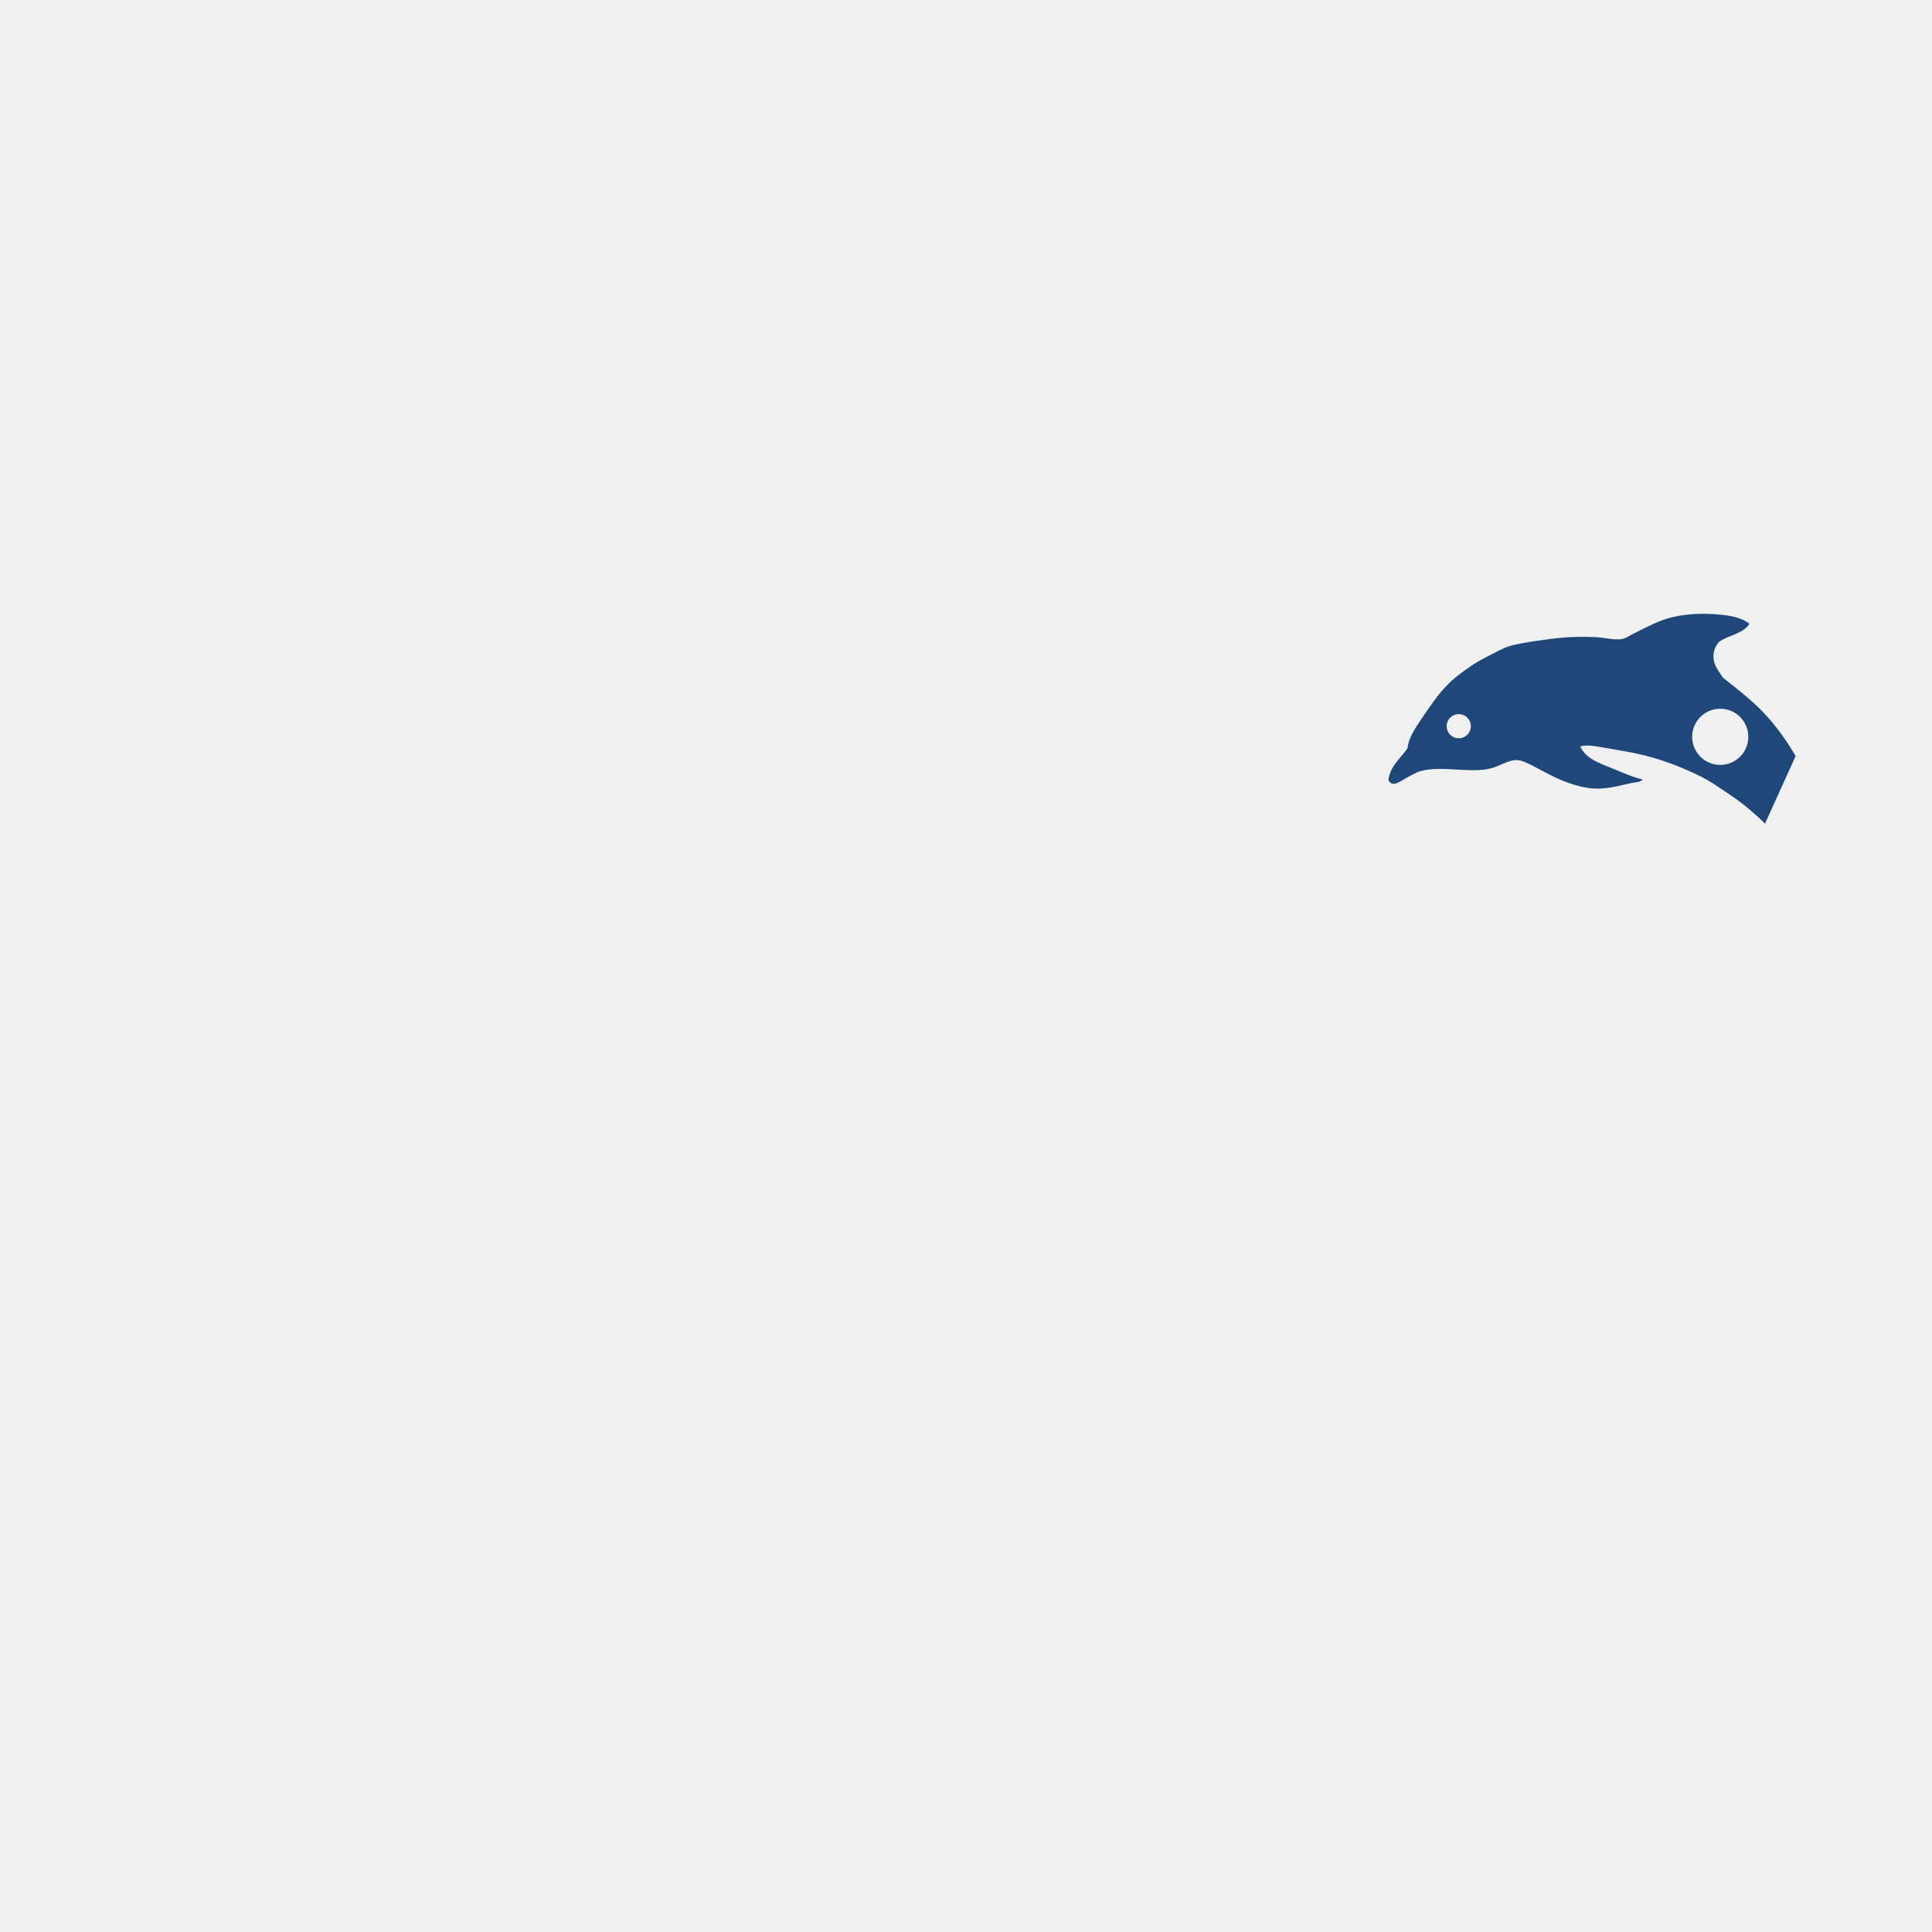
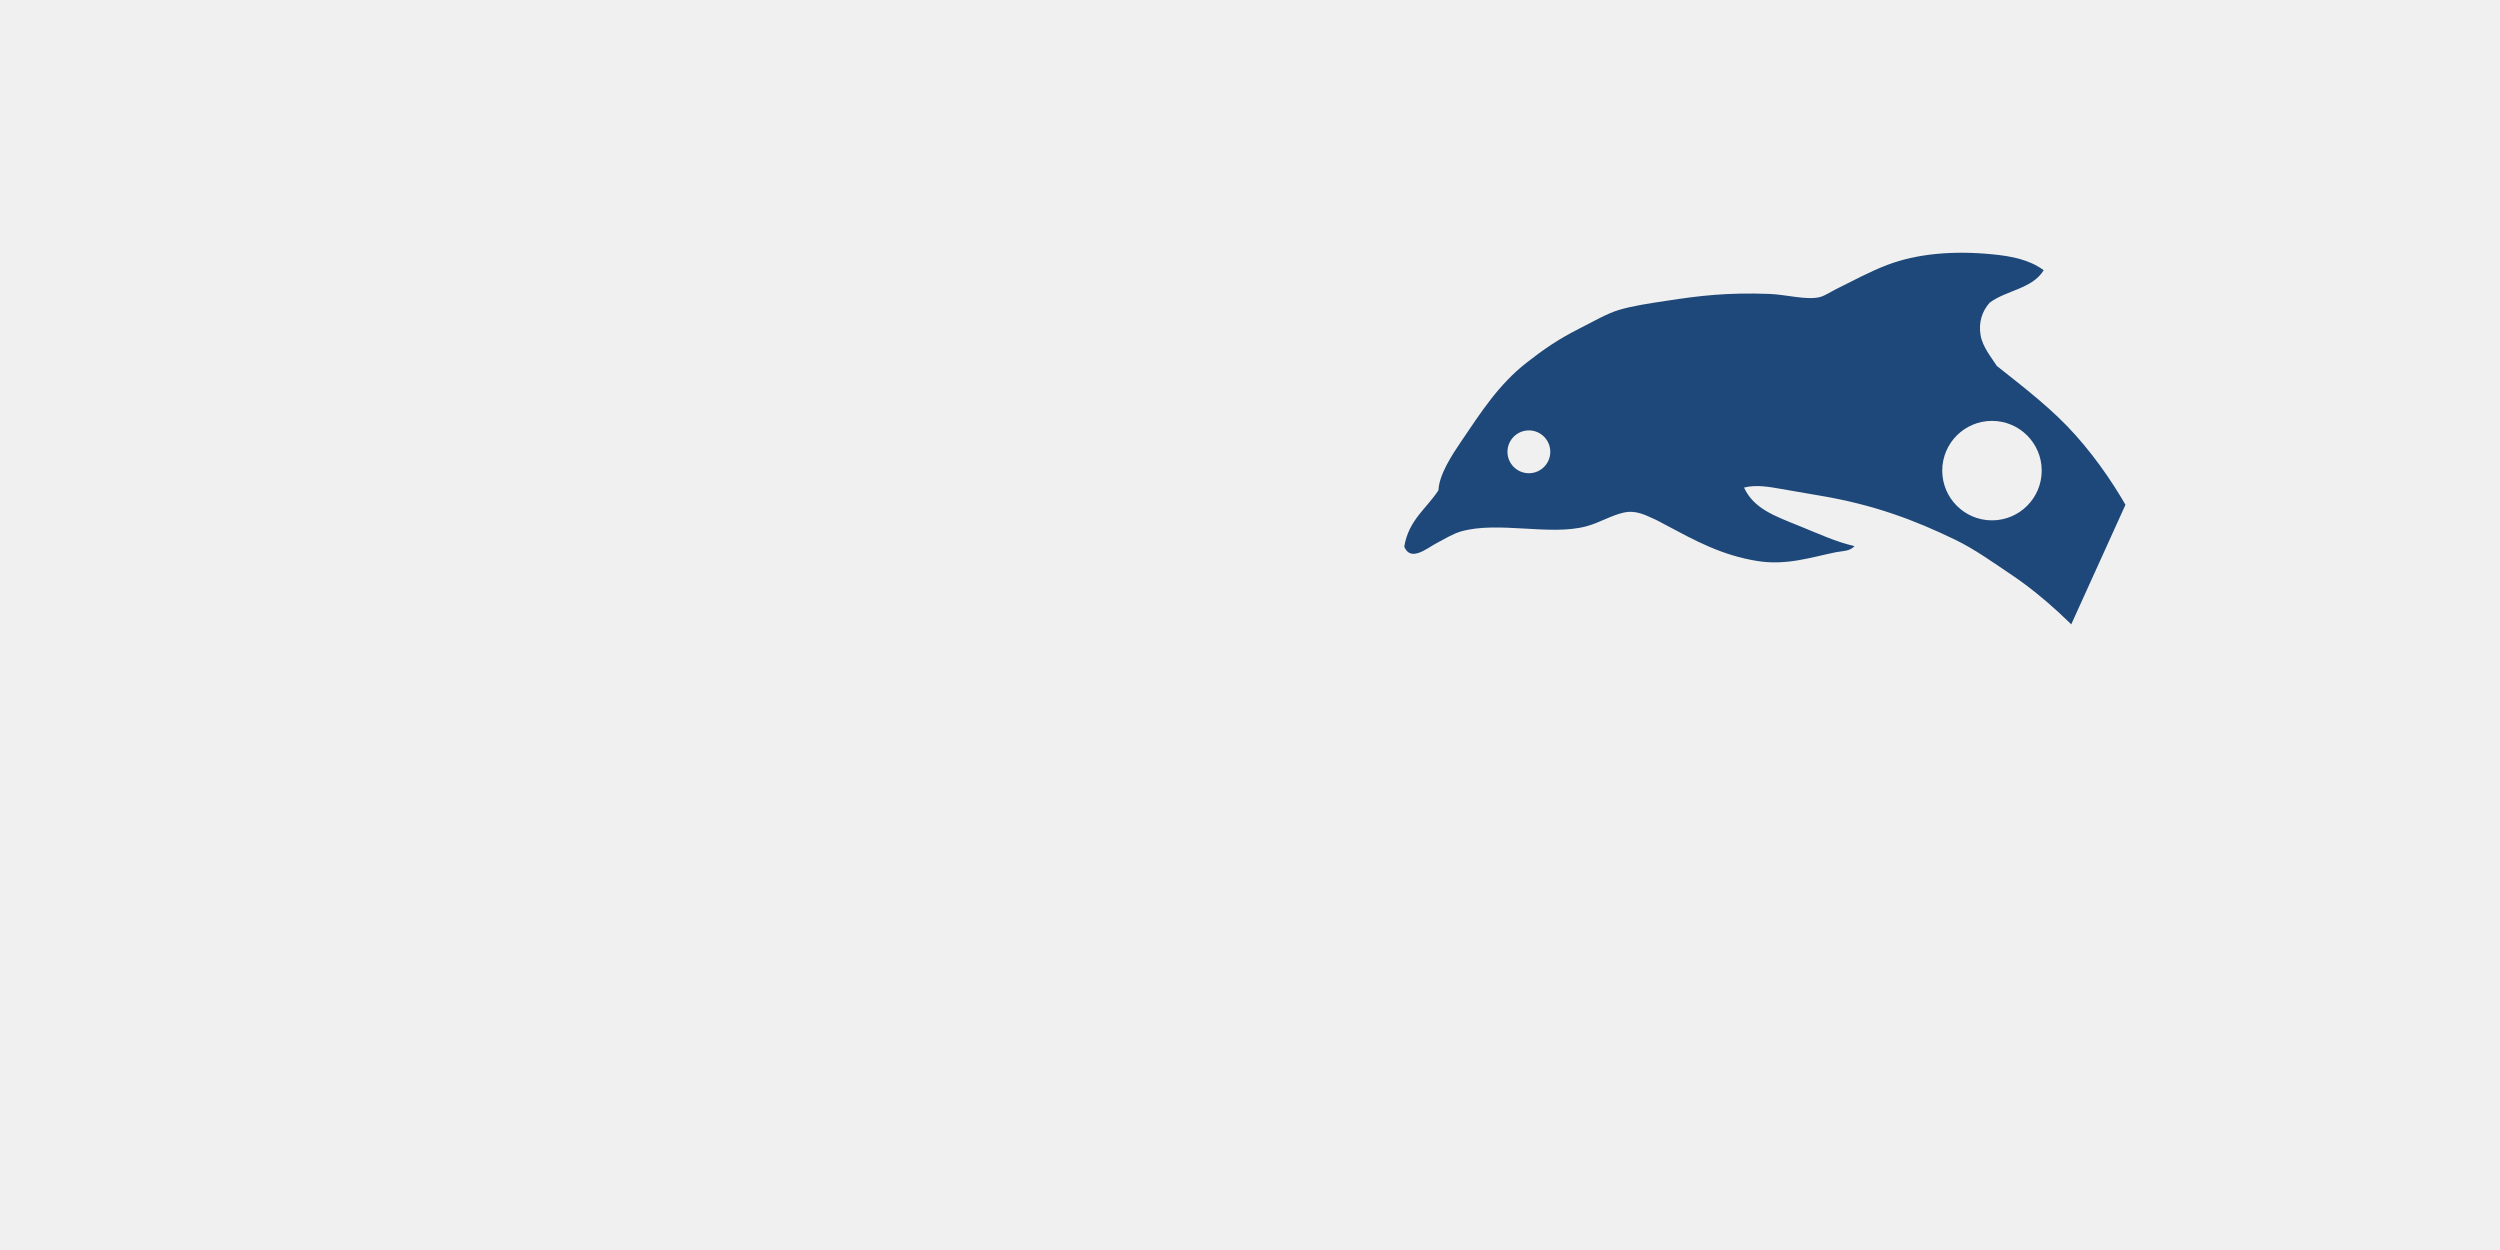
- <svg xmlns="http://www.w3.org/2000/svg" width="512" height="512" viewBox="0 0 744.094 1052.362" id="svg2" version="1.1">
+ <svg xmlns="http://www.w3.org/2000/svg" width="512" height="256" viewBox="0 0 744.094 1052.362" id="svg2" version="1.1">
  <defs id="defs4">
    <clipPath id="clipPath15107" clipPathUnits="userSpaceOnUse">
      <path id="path15109" d="m0,0.688l1395,0l0,929.168l-1395,0l0,-929.168z" />
    </clipPath>
    <clipPath clipPathUnits="userSpaceOnUse" id="clipPath3627">
      <g id="g3629" transform="matrix(0.7071068,-0.7071068,0.7071068,0.7071068,-953.0874,-943.5292)">
        <rect y="45.375" x="-1492.285" height="379.956" width="165.063" id="rect3631" style="fill:#0000ff;fill-rule:evenodd;stroke:#000000;stroke-width:2.055px;stroke-linecap:butt;stroke-linejoin:miter;stroke-opacity:1" />
        <rect y="404.568" x="-1800.61" height="133.919" width="470.273" id="rect3633" style="fill:#0000ff;fill-rule:evenodd;stroke:#000000;stroke-width:2.055px;stroke-linecap:butt;stroke-linejoin:miter;stroke-opacity:1" />
      </g>
    </clipPath>
    <clipPath clipPathUnits="userSpaceOnUse" id="clipPath4447">
      <g id="g4449">
        <rect transform="matrix(0.5735764,-0.819152,0.819152,0.5735764,0,0)" y="-1210.298" x="-1562.31" height="255.38" width="379.956" id="rect4451" style="opacity:0.368;fill:#0000ff;fill-rule:evenodd;stroke:#000000;stroke-width:2.055px;stroke-linecap:butt;stroke-linejoin:miter;stroke-opacity:1" />
        <rect y="306.984" x="-1763.237" height="44.64" width="76.822" id="rect4453" style="opacity:0.368" />
      </g>
    </clipPath>
    <clipPath clipPathUnits="userSpaceOnUse" id="clipPath4457">
      <rect style="opacity:0.368" id="rect4459" width="263.066" height="206.187" x="-88.066" y="-301.075" transform="matrix(0.9107688,-0.4129167,-0.4129167,-0.9107688,0,0)" />
    </clipPath>
    <clipPath clipPathUnits="userSpaceOnUse" id="clipPath4381">
      <g id="g4383">
        <rect y="536.495" x="592.602" height="106.385" width="298.488" id="rect4385" style="opacity:0.3;fill:#00ff00;fill-opacity:1;stroke:none;stroke-width:5.461;stroke-miterlimit:4;stroke-dasharray:none;stroke-opacity:1" />
        <rect y="353.711" x="713.169" height="229.764" width="172.506" id="rect4387" style="opacity:0.3;fill:#00ff00;fill-opacity:1;stroke:none;stroke-width:5.461;stroke-miterlimit:4;stroke-dasharray:none;stroke-opacity:1" />
        <rect y="359.4" x="699.222" height="123.324" width="156.357" id="rect4389" style="opacity:0.3;fill:#00ff00;fill-opacity:1;stroke:none;stroke-width:5.461;stroke-miterlimit:4;stroke-dasharray:none;stroke-opacity:1" />
        <rect y="265.459" x="670.661" height="41.006" width="87.722" id="rect4391" style="opacity:0.3;fill:#00ff00;fill-opacity:1;stroke:none;stroke-width:2.657;stroke-miterlimit:4;stroke-dasharray:none;stroke-opacity:1" />
      </g>
    </clipPath>
    <clipPath clipPathUnits="userSpaceOnUse" id="clipPath4403">
      <g id="g4405" transform="translate(49.79974,6.139729)">
        <rect ry="0" y="395.37" x="208.497" height="183.517" width="405.94" id="rect4407" style="opacity:0.3;fill:#808000;fill-opacity:1;stroke:none;stroke-width:2.657;stroke-miterlimit:4;stroke-dasharray:none;stroke-opacity:1" />
        <rect y="426.935" x="519.742" height="119.653" width="250.318" id="rect4409" style="opacity:0.3;fill:#808000;fill-opacity:1;stroke:none;stroke-width:2.657;stroke-miterlimit:4;stroke-dasharray:none;stroke-opacity:1" />
      </g>
    </clipPath>
    <clipPath clipPathUnits="userSpaceOnUse" id="clipPath4381-3">
      <g id="g4383-1">
        <rect y="536.495" x="592.602" height="106.385" width="298.488" id="rect4385-3" style="opacity:0.3;fill:#00ff00;fill-opacity:1;stroke:none;stroke-width:5.461;stroke-miterlimit:4;stroke-dasharray:none;stroke-opacity:1" />
        <rect y="353.711" x="713.169" height="229.764" width="172.506" id="rect4387-6" style="opacity:0.3;fill:#00ff00;fill-opacity:1;stroke:none;stroke-width:5.461;stroke-miterlimit:4;stroke-dasharray:none;stroke-opacity:1" />
        <rect y="359.4" x="699.222" height="123.324" width="156.357" id="rect4389-5" style="opacity:0.3;fill:#00ff00;fill-opacity:1;stroke:none;stroke-width:5.461;stroke-miterlimit:4;stroke-dasharray:none;stroke-opacity:1" />
        <rect y="265.459" x="670.661" height="41.006" width="87.722" id="rect4391-1" style="opacity:0.3;fill:#00ff00;fill-opacity:1;stroke:none;stroke-width:2.657;stroke-miterlimit:4;stroke-dasharray:none;stroke-opacity:1" />
      </g>
    </clipPath>
    <clipPath clipPathUnits="userSpaceOnUse" id="clipPath4457-2">
      <rect style="opacity:0.368" id="rect4459-1" width="263.066" height="206.187" x="-88.066" y="-301.075" transform="matrix(0.9107688,-0.4129167,-0.4129167,-0.9107688,0,0)" />
    </clipPath>
    <clipPath id="clipPath15107-9" clipPathUnits="userSpaceOnUse">
      <path id="path15109-6" d="m 0,0.688 1395,0 0,929.168 -1395,0 L 0,0.688 Z" />
    </clipPath>
    <clipPath clipPathUnits="userSpaceOnUse" id="clipPath4403-7">
      <g id="g4405-1" transform="translate(49.79974,6.139729)">
        <rect ry="0" y="395.37" x="208.497" height="183.517" width="405.94" id="rect4407-1" style="opacity:0.3;fill:#808000;fill-opacity:1;stroke:none;stroke-width:2.657;stroke-miterlimit:4;stroke-dasharray:none;stroke-opacity:1" />
        <rect y="426.935" x="519.742" height="119.653" width="250.318" id="rect4409-7" style="opacity:0.3;fill:#808000;fill-opacity:1;stroke:none;stroke-width:2.657;stroke-miterlimit:4;stroke-dasharray:none;stroke-opacity:1" />
      </g>
    </clipPath>
    <clipPath clipPathUnits="userSpaceOnUse" id="clipPath4608">
      <path style="opacity:0.3;fill:#808080;fill-opacity:1;stroke:none;stroke-width:2.657;stroke-miterlimit:4;stroke-dasharray:none;stroke-opacity:1" d="m 489.506,244.696 0,414.214 468.2,0 0,-414.214 -468.2,0 z m 293.376,141.349 a 15.3,15.3 0 0 1 15.299,15.299 15.3,15.3 0 0 1 -15.299,15.299 15.3,15.3 0 0 1 -15.299,-15.299 15.3,15.3 0 0 1 15.299,-15.299 z m -142.44,2.931 a 6.586,6.586 0 0 1 6.588,6.584 6.586,6.586 0 0 1 -6.588,6.588 6.586,6.586 0 0 1 -6.584,-6.588 6.586,6.586 0 0 1 6.584,-6.584 z M 782.339,526.936 a 15.3,15.3 0 0 1 15.299,15.299 15.3,15.3 0 0 1 -15.299,15.299 15.3,15.3 0 0 1 -15.299,-15.299 15.3,15.3 0 0 1 15.299,-15.299 z" id="path4610" />
    </clipPath>
  </defs>
  <g id="layer1">
-     <g id="g4569" clip-path="url(#clipPath4608)">
-       <g clip-path="url(#clipPath4381)" id="g4257">
-         <path transform="matrix(0.2128944,0,0,0.1124522,938.0077,268.0716)" style="opacity:1;fill:#1d4879;fill-opacity:1;stroke:#1d4879;stroke-width:35.296;stroke-miterlimit:4;stroke-dasharray:none;stroke-opacity:1" d="m -934.286,259.505 c -3.984,6.928 -106.177,0.187 -114.169,0.201 -7.992,0.014 -110.161,7.116 -114.169,0.201 -4.008,-6.914 52.926,-92.046 56.91,-98.974 3.984,-6.928 48.918,-98.96 56.91,-98.974 7.992,-0.014 53.251,91.859 57.259,98.773 4.008,6.914 61.243,91.845 57.259,98.773 z" id="path4271" />
-         <path id="path4647" d="M 711.641,352.108 A 120.788,120.788 0 0 0 590.853,472.896 120.788,120.788 0 0 0 711.641,593.684 120.788,120.788 0 0 0 832.429,472.896 120.788,120.788 0 0 0 711.641,352.108 Z m 0.805,55.563 a 64.42,64.42 0 0 1 64.42,64.42 64.42,64.42 0 0 1 -64.42,64.42 64.42,64.42 0 0 1 -64.42,-64.42 64.42,64.42 0 0 1 64.42,-64.42 z" style="opacity:1;fill:#1d4879;fill-opacity:1;stroke:none;stroke-width:0.794;stroke-miterlimit:4;stroke-dasharray:none;stroke-opacity:0.392" />
-         <path style="opacity:1;fill:#1d4879;fill-opacity:1;stroke:none;stroke-width:1;stroke-miterlimit:4;stroke-dasharray:none;stroke-opacity:1" d="m 732.433,348.976 c 33.374,14.309 -9.145,10.011 -19.282,10.011 -10.137,0 -55.9,4.298 -17.428,-10.011 9.501,-3.534 7.291,-25.308 17.428,-25.308 10.137,0 9.965,21.313 19.282,25.308 z" id="path6865-6" />
-         <path style="opacity:1;fill:#1d4879;fill-opacity:1;stroke:none;stroke-width:1;stroke-miterlimit:4;stroke-dasharray:none;stroke-opacity:1" d="m 836.717,492.708 c -14.309,33.374 -10.011,-9.145 -10.011,-19.282 0,-10.137 -4.298,-55.9 10.011,-17.428 3.534,9.501 25.308,7.291 25.308,17.428 0,10.137 -21.313,9.965 -25.308,19.282 z" id="path6865-6-0" />
-         <path style="opacity:1;fill:#1d4879;fill-opacity:1;stroke:none;stroke-width:1;stroke-miterlimit:4;stroke-dasharray:none;stroke-opacity:1" d="m 782.123,366.167 c 25.358,25.991 -12.28,5.75 -21.645,1.87 -9.365,-3.879 -53.29,-17.422 -12.27,-15.918 10.13,0.371 16.421,-20.591 25.786,-16.712 9.365,3.879 1.05,23.504 8.129,30.76 z" id="path6865-6-9" />
-         <path style="opacity:1;fill:#1d4879;fill-opacity:1;stroke:none;stroke-width:1;stroke-miterlimit:4;stroke-dasharray:none;stroke-opacity:1" d="m 816.881,398.009 c 13.481,33.717 -13.545,0.613 -20.713,-6.555 -7.168,-7.168 -42.566,-36.489 -5.244,-19.402 9.217,4.22 23.05,-12.74 30.218,-5.572 7.168,7.168 -8.024,22.117 -4.261,31.53 z" id="path6865-6-06" />
-         <path style="opacity:1;fill:#1d4879;fill-opacity:1;stroke:none;stroke-width:1;stroke-miterlimit:4;stroke-dasharray:none;stroke-opacity:1" d="m 835.551,440.909 c -0.448,36.309 -12.749,-4.618 -16.628,-13.983 -3.879,-9.365 -25.363,-50.001 2.58,-19.932 6.901,7.426 26.171,-2.949 30.05,6.416 3.879,9.365 -15.877,17.363 -16.002,27.499 z" id="path6865-6-91" />
-         <g style="fill:#1d4879;fill-opacity:1" id="g7024" transform="matrix(0,1.61051,-1.610508,0,1678.292,551.1544)">
-           <path id="path6865-6-0-6" d="m 29.513,612.066 c -8.885,20.723 -6.216,-5.678 -6.216,-11.972 0,-6.294 -2.668,-34.71 6.216,-10.821 2.194,5.899 15.714,4.527 15.714,10.821 0,6.294 -13.234,6.187 -15.714,11.972 z" style="opacity:1;fill:#1d4879;fill-opacity:1;stroke:none;stroke-width:1;stroke-miterlimit:4;stroke-dasharray:none;stroke-opacity:1" />
-           <path id="path6865-6-9-6" d="m -4.385,533.495 c 15.745,16.139 -7.625,3.57 -13.44,1.161 -5.815,-2.409 -33.089,-10.818 -7.619,-9.884 6.29,0.231 10.196,-12.786 16.011,-10.377 5.815,2.409 0.652,14.594 5.048,19.1 z" style="opacity:1;fill:#1d4879;fill-opacity:1;stroke:none;stroke-width:1;stroke-miterlimit:4;stroke-dasharray:none;stroke-opacity:1" />
-           <path id="path6865-6-06-4" d="m 17.197,553.266 c 8.371,20.935 -8.411,0.38 -12.861,-4.07 -4.451,-4.451 -26.43,-22.657 -3.256,-12.047 5.723,2.62 14.313,-7.911 18.763,-3.46 4.451,4.451 -4.983,13.733 -2.646,19.577 z" style="opacity:1;fill:#1d4879;fill-opacity:1;stroke:none;stroke-width:1;stroke-miterlimit:4;stroke-dasharray:none;stroke-opacity:1" />
-           <path id="path6865-6-91-4" d="m 28.789,579.904 c -0.278,22.545 -7.916,-2.867 -10.325,-8.682 -2.409,-5.815 -15.748,-31.046 1.602,-12.376 4.285,4.611 16.25,-1.831 18.659,3.984 2.409,5.815 -9.859,10.781 -9.936,17.075 z" style="opacity:1;fill:#1d4879;fill-opacity:1;stroke:none;stroke-width:1;stroke-miterlimit:4;stroke-dasharray:none;stroke-opacity:1" />
+     <g id="g4237" transform="matrix(2.737152,0,0,2.737152,-1146.159,-702.3327)">
+       <g clip-path="url(#clipPath4608)" id="g4569">
+         <g id="g4257" clip-path="url(#clipPath4381)">
+           <path id="path4271" d="m -934.286,259.505 c -3.984,6.928 -106.177,0.187 -114.169,0.201 -7.992,0.014 -110.161,7.116 -114.169,0.201 -4.008,-6.914 52.926,-92.046 56.91,-98.974 3.984,-6.928 48.918,-98.96 56.91,-98.974 7.992,-0.014 53.251,91.859 57.259,98.773 4.008,6.914 61.243,91.845 57.259,98.773 z" style="opacity:1;fill:#1d4879;fill-opacity:1;stroke:#1d4879;stroke-width:35.296;stroke-miterlimit:4;stroke-dasharray:none;stroke-opacity:1" transform="matrix(0.2128944,0,0,0.1124522,938.0077,268.0716)" />
+           <path style="opacity:1;fill:#1d4879;fill-opacity:1;stroke:none;stroke-width:0.794;stroke-miterlimit:4;stroke-dasharray:none;stroke-opacity:0.392" d="M 711.641,352.108 A 120.788,120.788 0 0 0 590.853,472.896 120.788,120.788 0 0 0 711.641,593.684 120.788,120.788 0 0 0 832.429,472.896 120.788,120.788 0 0 0 711.641,352.108 Z m 0.805,55.563 a 64.42,64.42 0 0 1 64.42,64.42 64.42,64.42 0 0 1 -64.42,64.42 64.42,64.42 0 0 1 -64.42,-64.42 64.42,64.42 0 0 1 64.42,-64.42 z" id="path4647" />
+           <path id="path6865-6" d="m 732.433,348.976 c 33.374,14.309 -9.145,10.011 -19.282,10.011 -10.137,0 -55.9,4.298 -17.428,-10.011 9.501,-3.534 7.291,-25.308 17.428,-25.308 10.137,0 9.965,21.313 19.282,25.308 z" style="opacity:1;fill:#1d4879;fill-opacity:1;stroke:none;stroke-width:1;stroke-miterlimit:4;stroke-dasharray:none;stroke-opacity:1" />
+           <path id="path6865-6-0" d="m 836.717,492.708 c -14.309,33.374 -10.011,-9.145 -10.011,-19.282 0,-10.137 -4.298,-55.9 10.011,-17.428 3.534,9.501 25.308,7.291 25.308,17.428 0,10.137 -21.313,9.965 -25.308,19.282 z" style="opacity:1;fill:#1d4879;fill-opacity:1;stroke:none;stroke-width:1;stroke-miterlimit:4;stroke-dasharray:none;stroke-opacity:1" />
+           <path id="path6865-6-9" d="m 782.123,366.167 c 25.358,25.991 -12.28,5.75 -21.645,1.87 -9.365,-3.879 -53.29,-17.422 -12.27,-15.918 10.13,0.371 16.421,-20.591 25.786,-16.712 9.365,3.879 1.05,23.504 8.129,30.76 z" style="opacity:1;fill:#1d4879;fill-opacity:1;stroke:none;stroke-width:1;stroke-miterlimit:4;stroke-dasharray:none;stroke-opacity:1" />
+           <path id="path6865-6-06" d="m 816.881,398.009 c 13.481,33.717 -13.545,0.613 -20.713,-6.555 -7.168,-7.168 -42.566,-36.489 -5.244,-19.402 9.217,4.22 23.05,-12.74 30.218,-5.572 7.168,7.168 -8.024,22.117 -4.261,31.53 z" style="opacity:1;fill:#1d4879;fill-opacity:1;stroke:none;stroke-width:1;stroke-miterlimit:4;stroke-dasharray:none;stroke-opacity:1" />
+           <path id="path6865-6-91" d="m 835.551,440.909 c -0.448,36.309 -12.749,-4.618 -16.628,-13.983 -3.879,-9.365 -25.363,-50.001 2.58,-19.932 6.901,7.426 26.171,-2.949 30.05,6.416 3.879,9.365 -15.877,17.363 -16.002,27.499 z" style="opacity:1;fill:#1d4879;fill-opacity:1;stroke:none;stroke-width:1;stroke-miterlimit:4;stroke-dasharray:none;stroke-opacity:1" />
+           <g transform="matrix(0,1.61051,-1.610508,0,1678.292,551.1544)" id="g7024" style="fill:#1d4879;fill-opacity:1">
+             <path style="opacity:1;fill:#1d4879;fill-opacity:1;stroke:none;stroke-width:1;stroke-miterlimit:4;stroke-dasharray:none;stroke-opacity:1" d="m 29.513,612.066 c -8.885,20.723 -6.216,-5.678 -6.216,-11.972 0,-6.294 -2.668,-34.71 6.216,-10.821 2.194,5.899 15.714,4.527 15.714,10.821 0,6.294 -13.234,6.187 -15.714,11.972 z" id="path6865-6-0-6" />
+             <path style="opacity:1;fill:#1d4879;fill-opacity:1;stroke:none;stroke-width:1;stroke-miterlimit:4;stroke-dasharray:none;stroke-opacity:1" d="m -4.385,533.495 c 15.745,16.139 -7.625,3.57 -13.44,1.161 -5.815,-2.409 -33.089,-10.818 -7.619,-9.884 6.29,0.231 10.196,-12.786 16.011,-10.377 5.815,2.409 0.652,14.594 5.048,19.1 z" id="path6865-6-9-6" />
+             <path style="opacity:1;fill:#1d4879;fill-opacity:1;stroke:none;stroke-width:1;stroke-miterlimit:4;stroke-dasharray:none;stroke-opacity:1" d="m 17.197,553.266 c 8.371,20.935 -8.411,0.38 -12.861,-4.07 -4.451,-4.451 -26.43,-22.657 -3.256,-12.047 5.723,2.62 14.313,-7.911 18.763,-3.46 4.451,4.451 -4.983,13.733 -2.646,19.577 z" id="path6865-6-06-4" />
+             <path style="opacity:1;fill:#1d4879;fill-opacity:1;stroke:none;stroke-width:1;stroke-miterlimit:4;stroke-dasharray:none;stroke-opacity:1" d="m 28.789,579.904 c -0.278,22.545 -7.916,-2.867 -10.325,-8.682 -2.409,-5.815 -15.748,-31.046 1.602,-12.376 4.285,4.611 16.25,-1.831 18.659,3.984 2.409,5.815 -9.859,10.781 -9.936,17.075 z" id="path6865-6-91-4" />
+           </g>
+           <g transform="matrix(-1.610508,0,0,-1.61051,771.6674,1650.563)" id="g7042" style="fill:#1d4879;fill-opacity:1">
+             <path style="opacity:1;fill:#1d4879;fill-opacity:1;stroke:none;stroke-width:1;stroke-miterlimit:4;stroke-dasharray:none;stroke-opacity:1" d="m 115.881,743.386 c -8.885,20.723 -6.216,-5.678 -6.216,-11.972 0,-6.294 -2.668,-34.71 6.216,-10.821 2.194,5.899 15.714,4.527 15.714,10.821 0,6.294 -13.234,6.187 -15.714,11.972 z" id="path6865-6-0-9" />
+             <path style="opacity:1;fill:#1d4879;fill-opacity:1;stroke:none;stroke-width:1;stroke-miterlimit:4;stroke-dasharray:none;stroke-opacity:1" d="m 81.983,664.815 c 15.745,16.139 -7.625,3.57 -13.44,1.161 -5.815,-2.409 -33.089,-10.818 -7.619,-9.884 6.29,0.231 10.196,-12.786 16.011,-10.377 5.815,2.409 0.652,14.594 5.048,19.1 z" id="path6865-6-9-5" />
+             <path style="opacity:1;fill:#1d4879;fill-opacity:1;stroke:none;stroke-width:1;stroke-miterlimit:4;stroke-dasharray:none;stroke-opacity:1" d="m 103.565,684.586 c 8.371,20.935 -8.411,0.38 -12.861,-4.07 -4.451,-4.451 -26.43,-22.657 -3.256,-12.047 5.723,2.62 14.313,-7.911 18.763,-3.46 4.451,4.451 -4.982,13.733 -2.646,19.577 z" id="path6865-6-06-9" />
+             <path style="opacity:1;fill:#1d4879;fill-opacity:1;stroke:none;stroke-width:1;stroke-miterlimit:4;stroke-dasharray:none;stroke-opacity:1" d="m 115.157,711.223 c -0.278,22.545 -7.916,-2.867 -10.325,-8.682 -2.409,-5.815 -15.748,-31.046 1.602,-12.376 4.285,4.611 16.25,-1.831 18.659,3.984 2.409,5.815 -9.859,10.781 -9.936,17.075 z" id="path6865-6-91-8" />
+           </g>
+           <g transform="matrix(0,-1.61051,1.610508,0,-370.852,366.5057)" id="g7099" style="fill:#1d4879;fill-opacity:1">
+             <path style="opacity:1;fill:#1d4879;fill-opacity:1;stroke:none;stroke-width:1;stroke-miterlimit:4;stroke-dasharray:none;stroke-opacity:1" d="m -23.514,603.948 c 15.745,16.139 -7.625,3.57 -13.44,1.161 -5.815,-2.409 -33.089,-10.818 -7.619,-9.884 6.29,0.231 10.196,-12.786 16.011,-10.377 5.815,2.409 0.652,14.594 5.048,19.1 z" id="path6865-6-9-56" />
+             <path style="opacity:1;fill:#1d4879;fill-opacity:1;stroke:none;stroke-width:1;stroke-miterlimit:4;stroke-dasharray:none;stroke-opacity:1" d="m -1.933,623.719 c 8.371,20.935 -8.411,0.38 -12.861,-4.07 -4.451,-4.451 -26.43,-22.657 -3.256,-12.047 5.723,2.62 14.313,-7.911 18.763,-3.46 4.451,4.451 -4.983,13.733 -2.646,19.577 z" id="path6865-6-06-5" />
+             <path style="opacity:1;fill:#1d4879;fill-opacity:1;stroke:none;stroke-width:1;stroke-miterlimit:4;stroke-dasharray:none;stroke-opacity:1" d="m 9.66,650.357 c -0.278,22.545 -7.916,-2.867 -10.325,-8.682 -2.409,-5.815 -15.748,-31.046 1.602,-12.376 4.285,4.611 16.25,-1.831 18.659,3.984 2.409,5.815 -9.859,10.781 -9.936,17.075 z" id="path6865-6-91-2" />
+           </g>
        </g>
-         <g style="fill:#1d4879;fill-opacity:1" id="g7042" transform="matrix(-1.610508,0,0,-1.61051,771.6674,1650.563)">
-           <path id="path6865-6-0-9" d="m 115.881,743.386 c -8.885,20.723 -6.216,-5.678 -6.216,-11.972 0,-6.294 -2.668,-34.71 6.216,-10.821 2.194,5.899 15.714,4.527 15.714,10.821 0,6.294 -13.234,6.187 -15.714,11.972 z" style="opacity:1;fill:#1d4879;fill-opacity:1;stroke:none;stroke-width:1;stroke-miterlimit:4;stroke-dasharray:none;stroke-opacity:1" />
-           <path id="path6865-6-9-5" d="m 81.983,664.815 c 15.745,16.139 -7.625,3.57 -13.44,1.161 -5.815,-2.409 -33.089,-10.818 -7.619,-9.884 6.29,0.231 10.196,-12.786 16.011,-10.377 5.815,2.409 0.652,14.594 5.048,19.1 z" style="opacity:1;fill:#1d4879;fill-opacity:1;stroke:none;stroke-width:1;stroke-miterlimit:4;stroke-dasharray:none;stroke-opacity:1" />
-           <path id="path6865-6-06-9" d="m 103.565,684.586 c 8.371,20.935 -8.411,0.38 -12.861,-4.07 -4.451,-4.451 -26.43,-22.657 -3.256,-12.047 5.723,2.62 14.313,-7.911 18.763,-3.46 4.451,4.451 -4.982,13.733 -2.646,19.577 z" style="opacity:1;fill:#1d4879;fill-opacity:1;stroke:none;stroke-width:1;stroke-miterlimit:4;stroke-dasharray:none;stroke-opacity:1" />
-           <path id="path6865-6-91-8" d="m 115.157,711.223 c -0.278,22.545 -7.916,-2.867 -10.325,-8.682 -2.409,-5.815 -15.748,-31.046 1.602,-12.376 4.285,4.611 16.25,-1.831 18.659,3.984 2.409,5.815 -9.859,10.781 -9.936,17.075 z" style="opacity:1;fill:#1d4879;fill-opacity:1;stroke:none;stroke-width:1;stroke-miterlimit:4;stroke-dasharray:none;stroke-opacity:1" />
-         </g>
-         <g style="fill:#1d4879;fill-opacity:1" id="g7099" transform="matrix(0,-1.61051,1.610508,0,-370.852,366.5057)">
-           <path id="path6865-6-9-56" d="m -23.514,603.948 c 15.745,16.139 -7.625,3.57 -13.44,1.161 -5.815,-2.409 -33.089,-10.818 -7.619,-9.884 6.29,0.231 10.196,-12.786 16.011,-10.377 5.815,2.409 0.652,14.594 5.048,19.1 z" style="opacity:1;fill:#1d4879;fill-opacity:1;stroke:none;stroke-width:1;stroke-miterlimit:4;stroke-dasharray:none;stroke-opacity:1" />
-           <path id="path6865-6-06-5" d="m -1.933,623.719 c 8.371,20.935 -8.411,0.38 -12.861,-4.07 -4.451,-4.451 -26.43,-22.657 -3.256,-12.047 5.723,2.62 14.313,-7.911 18.763,-3.46 4.451,4.451 -4.983,13.733 -2.646,19.577 z" style="opacity:1;fill:#1d4879;fill-opacity:1;stroke:none;stroke-width:1;stroke-miterlimit:4;stroke-dasharray:none;stroke-opacity:1" />
-           <path id="path6865-6-91-2" d="m 9.66,650.357 c -0.278,22.545 -7.916,-2.867 -10.325,-8.682 -2.409,-5.815 -15.748,-31.046 1.602,-12.376 4.285,4.611 16.25,-1.831 18.659,3.984 2.409,5.815 -9.859,10.781 -9.936,17.075 z" style="opacity:1;fill:#1d4879;fill-opacity:1;stroke:none;stroke-width:1;stroke-miterlimit:4;stroke-dasharray:none;stroke-opacity:1" />
-         </g>
-       </g>
-       <g style="fill:#1d4879;fill-opacity:1;stroke:none" clip-path="url(#clipPath4457)" transform="matrix(0.8760739,0,0,-0.8760739,602.1105,529.8451)" id="g15099">
-         <g style="fill:#1d4879;fill-opacity:1;stroke:none" transform="scale(0.24,0.24)" id="g15101">
-           <g style="fill:#1d4879;fill-opacity:1;stroke:none" id="g15103">
-             <g style="fill:#1d4879;fill-opacity:1;stroke:none" clip-path="url(#clipPath15107)" id="g15105">
-               <path id="path15111" d="m 706.684,912.074 c -26.008,-9.871 -49.743,-23.027 -73.664,-34.75 -8.157,-3.988 -17.418,-10.336 -24.973,-12.277 -19.258,-4.926 -49.387,3.691 -73.93,4.59 -61.355,2.23 -101.074,-2.399 -151.508,-10.199 -23.601,-3.645 -48.035,-7.055 -68.754,-13.286 -17.695,-5.328 -37.988,-17.226 -57.789,-27.23 C 224.773,803.098 203.461,788.207 179.063,769.137 138.285,737.277 112.609,697.172 82.766,653.109 69.738,633.875 50.965,605.215 50.035,582.453 32.785,555.637 6.574,539.266 1.0000001e-6,500.004 9.191,477.043 33.012,497.461 47.363,505.105 c 11.871,6.34 24.641,13.918 35.164,16.958 54.672,15.808 130.86,-6.79 184.086,7.695 18.871,5.133 35.211,15.492 53.957,19.879 17.801,4.179 31.414,-3.215 44.106,-8.84 6.742,-3 13.847,-7.051 19.969,-10.277 39.66,-21.02 79.296,-43.309 132.543,-51.7 42.734,-6.73 79.863,6.106 114.601,13.039 8.82,1.762 20.207,1.125 26.895,8.844 -27.727,6.426 -50.735,17.383 -79.688,29.074 -38.031,15.348 -67.574,25.731 -81.949,56.543 17.023,4.575 36.738,1.184 54.461,-2 19.351,-3.468 38.555,-6.718 57.121,-9.855 C 687.035,561.227 746.074,539 805.758,510.16 834.754,496.164 861.473,476.676 886.043,460.309 936.367,426.754 979.332,385.086 1019.85,339.699 c 18.35,-20.554 34.72,-46.285 54.62,-70.82 8.69,-10.727 17.43,-22.688 26.73,-35.922 8.87,-12.586 22.42,-28.004 24.3,-39.012 2.11,-12.144 -4.18,-25.472 -7.34,-38.746 -5.48,-23.078 -9.51,-47.82 -7.68,-71.504 2.39,-30.641 9.07,-60.48 23.07,-83.695 6.07,5.543 8.55,15.289 11.67,24.227 15.34,20.113 35.75,40.195 36.26,73.668 41.9,-22.211 123.28,-20.344 172.15,-19.777 14.69,0.176 29.66,-1.418 41.83,4.441 -25.66,15.266 -44.5,34.586 -66.81,54.289 -33.75,29.785 -61.66,54.879 -111.42,70.812 -16.13,5.164 -34.59,7.961 -43.43,17.531 -6.79,7.325 -8.86,23.551 -12.3,39.172 -9.27,42.25 -21.33,87.067 -32.07,122.617 C 1097.16,493.848 1047.92,588.828 982.402,662.594 949.207,700 909.551,730.457 866.809,764.328 c -7.305,11.746 -20.985,27.598 -23.817,45.516 -2.894,18.445 2.324,34.636 13.438,47.027 24.308,18.195 62.492,20.207 79.015,47.449 -21.593,15.942 -48.386,20.614 -74.675,23.223 -56.809,5.633 -110.024,1.262 -154.086,-15.469" style="fill:#1d4879;fill-opacity:1;fill-rule:nonzero;stroke:none" />
+         <g id="g15099" transform="matrix(0.8760739,0,0,-0.8760739,602.1105,529.8451)" clip-path="url(#clipPath4457)" style="fill:#1d4879;fill-opacity:1;stroke:none">
+           <g id="g15101" transform="scale(0.24,0.24)" style="fill:#1d4879;fill-opacity:1;stroke:none">
+             <g id="g15103" style="fill:#1d4879;fill-opacity:1;stroke:none">
+               <g id="g15105" clip-path="url(#clipPath15107)" style="fill:#1d4879;fill-opacity:1;stroke:none">
+                 <path style="fill:#1d4879;fill-opacity:1;fill-rule:nonzero;stroke:none" d="m 706.684,912.074 c -26.008,-9.871 -49.743,-23.027 -73.664,-34.75 -8.157,-3.988 -17.418,-10.336 -24.973,-12.277 -19.258,-4.926 -49.387,3.691 -73.93,4.59 -61.355,2.23 -101.074,-2.399 -151.508,-10.199 -23.601,-3.645 -48.035,-7.055 -68.754,-13.286 -17.695,-5.328 -37.988,-17.226 -57.789,-27.23 C 224.773,803.098 203.461,788.207 179.063,769.137 138.285,737.277 112.609,697.172 82.766,653.109 69.738,633.875 50.965,605.215 50.035,582.453 32.785,555.637 6.574,539.266 1.0000001e-6,500.004 9.191,477.043 33.012,497.461 47.363,505.105 c 11.871,6.34 24.641,13.918 35.164,16.958 54.672,15.808 130.86,-6.79 184.086,7.695 18.871,5.133 35.211,15.492 53.957,19.879 17.801,4.179 31.414,-3.215 44.106,-8.84 6.742,-3 13.847,-7.051 19.969,-10.277 39.66,-21.02 79.296,-43.309 132.543,-51.7 42.734,-6.73 79.863,6.106 114.601,13.039 8.82,1.762 20.207,1.125 26.895,8.844 -27.727,6.426 -50.735,17.383 -79.688,29.074 -38.031,15.348 -67.574,25.731 -81.949,56.543 17.023,4.575 36.738,1.184 54.461,-2 19.351,-3.468 38.555,-6.718 57.121,-9.855 C 687.035,561.227 746.074,539 805.758,510.16 834.754,496.164 861.473,476.676 886.043,460.309 936.367,426.754 979.332,385.086 1019.85,339.699 c 18.35,-20.554 34.72,-46.285 54.62,-70.82 8.69,-10.727 17.43,-22.688 26.73,-35.922 8.87,-12.586 22.42,-28.004 24.3,-39.012 2.11,-12.144 -4.18,-25.472 -7.34,-38.746 -5.48,-23.078 -9.51,-47.82 -7.68,-71.504 2.39,-30.641 9.07,-60.48 23.07,-83.695 6.07,5.543 8.55,15.289 11.67,24.227 15.34,20.113 35.75,40.195 36.26,73.668 41.9,-22.211 123.28,-20.344 172.15,-19.777 14.69,0.176 29.66,-1.418 41.83,4.441 -25.66,15.266 -44.5,34.586 -66.81,54.289 -33.75,29.785 -61.66,54.879 -111.42,70.812 -16.13,5.164 -34.59,7.961 -43.43,17.531 -6.79,7.325 -8.86,23.551 -12.3,39.172 -9.27,42.25 -21.33,87.067 -32.07,122.617 C 1097.16,493.848 1047.92,588.828 982.402,662.594 949.207,700 909.551,730.457 866.809,764.328 c -7.305,11.746 -20.985,27.598 -23.817,45.516 -2.894,18.445 2.324,34.636 13.438,47.027 24.308,18.195 62.492,20.207 79.015,47.449 -21.593,15.942 -48.386,20.614 -74.675,23.223 -56.809,5.633 -110.024,1.262 -154.086,-15.469" id="path15111" />
+               </g>
            </g>
          </g>
        </g>
      </g>
+       <flowRoot clip-path="url(#clipPath4403)" transform="translate(-41.72497,-3.937521)" style="font-style:normal;font-variant:normal;font-weight:normal;font-stretch:normal;font-size:82.216px;line-height:125%;font-family:FreeSans;-inkscape-font-specification:FreeSans;letter-spacing:0px;word-spacing:0px;fill:#1a1a1a;fill-opacity:1;stroke:none;stroke-width:1px;stroke-linecap:butt;stroke-linejoin:miter;stroke-opacity:1" id="flowRoot4678" xml:space="preserve">
+         <flowRegion id="flowRegion4680">
+           <rect style="font-style:normal;font-variant:normal;font-weight:normal;font-stretch:normal;font-family:FreeSans;-inkscape-font-specification:FreeSans;fill:#1a1a1a" y="379.653" x="269.424" height="284.448" width="882.412" id="rect4682" />
+         </flowRegion>
+         <flowPara style="font-size:154.155px;fill:#1a1a1a" id="flowPara4684">Nolphin</flowPara>
+       </flowRoot>
    </g>
-     <flowRoot xml:space="preserve" id="flowRoot4678" style="font-style:normal;font-variant:normal;font-weight:normal;font-stretch:normal;font-size:82.216px;line-height:125%;font-family:FreeSans;-inkscape-font-specification:FreeSans;letter-spacing:0px;word-spacing:0px;fill:#1a1a1a;fill-opacity:1;stroke:none;stroke-width:1px;stroke-linecap:butt;stroke-linejoin:miter;stroke-opacity:1" transform="translate(-41.72497,-3.937521)" clip-path="url(#clipPath4403)">
-       <flowRegion id="flowRegion4680">
-         <rect id="rect4682" width="882.412" height="284.448" x="269.424" y="379.653" style="font-style:normal;font-variant:normal;font-weight:normal;font-stretch:normal;font-family:FreeSans;-inkscape-font-specification:FreeSans;fill:#1a1a1a" />
-       </flowRegion>
-       <flowPara id="flowPara4684" style="font-size:154.155px;fill:#1a1a1a">Nolphin</flowPara>
-     </flowRoot>
-     <g transform="translate(757.565,219.7296)" id="g4257-6" clip-path="url(#clipPath4381-3)">
+     <g transform="translate(1316.08,516.6351)" id="g4257-6" clip-path="url(#clipPath4381-3)">
      <path transform="matrix(0.2128944,0,0,0.1124522,938.0077,268.0716)" d="m -934.286,259.505 c -3.984,6.928 -106.177,0.187 -114.169,0.201 -7.992,0.014 -110.161,7.116 -114.169,0.201 -4.008,-6.914 52.926,-92.046 56.91,-98.974 3.984,-6.928 48.918,-98.96 56.91,-98.974 7.992,-0.014 53.251,91.859 57.259,98.773 4.008,6.914 61.243,91.845 57.259,98.773 z" id="path4271-4" style="opacity:1;fill:#1d4879;fill-opacity:1;stroke:#1d4879;stroke-width:35.296;stroke-miterlimit:4;stroke-dasharray:none;stroke-opacity:1" />
      <path style="opacity:1;fill:#1d4879;fill-opacity:1;stroke:none;stroke-width:0.794;stroke-miterlimit:4;stroke-dasharray:none;stroke-opacity:0.392" d="M 711.641,352.108 A 120.788,120.788 0 0 0 590.853,472.896 120.788,120.788 0 0 0 711.641,593.684 120.788,120.788 0 0 0 832.429,472.896 120.788,120.788 0 0 0 711.641,352.108 Z m 0.805,55.563 a 64.42,64.42 0 0 1 64.42,64.42 64.42,64.42 0 0 1 -64.42,64.42 64.42,64.42 0 0 1 -64.42,-64.42 64.42,64.42 0 0 1 64.42,-64.42 z" id="path4647-5" />
      <path id="path6865-6-2" d="m 732.433,348.976 c 33.374,14.309 -9.145,10.011 -19.282,10.011 -10.137,0 -55.9,4.298 -17.428,-10.011 9.501,-3.534 7.291,-25.308 17.428,-25.308 10.137,0 9.965,21.313 19.282,25.308 z" style="opacity:1;fill:#1d4879;fill-opacity:1;stroke:none;stroke-width:1;stroke-miterlimit:4;stroke-dasharray:none;stroke-opacity:1" />
      <path id="path6865-6-0-66" d="m 836.717,492.708 c -14.309,33.374 -10.011,-9.145 -10.011,-19.282 0,-10.137 -4.298,-55.9 10.011,-17.428 3.534,9.501 25.308,7.291 25.308,17.428 0,10.137 -21.313,9.965 -25.308,19.282 z" style="opacity:1;fill:#1d4879;fill-opacity:1;stroke:none;stroke-width:1;stroke-miterlimit:4;stroke-dasharray:none;stroke-opacity:1" />
      <path id="path6865-6-9-3" d="m 782.123,366.167 c 25.358,25.991 -12.28,5.75 -21.645,1.87 -9.365,-3.879 -53.29,-17.422 -12.27,-15.918 10.13,0.371 16.421,-20.591 25.786,-16.712 9.365,3.879 1.05,23.504 8.129,30.76 z" style="opacity:1;fill:#1d4879;fill-opacity:1;stroke:none;stroke-width:1;stroke-miterlimit:4;stroke-dasharray:none;stroke-opacity:1" />
      <path id="path6865-6-06-46" d="m 816.881,398.009 c 13.481,33.717 -13.545,0.613 -20.713,-6.555 -7.168,-7.168 -42.566,-36.489 -5.244,-19.402 9.217,4.22 23.05,-12.74 30.218,-5.572 7.168,7.168 -8.024,22.117 -4.261,31.53 z" style="opacity:1;fill:#1d4879;fill-opacity:1;stroke:none;stroke-width:1;stroke-miterlimit:4;stroke-dasharray:none;stroke-opacity:1" />
      <path id="path6865-6-91-22" d="m 835.551,440.909 c -0.448,36.309 -12.749,-4.618 -16.628,-13.983 -3.879,-9.365 -25.363,-50.001 2.58,-19.932 6.901,7.426 26.171,-2.949 30.05,6.416 3.879,9.365 -15.877,17.363 -16.002,27.499 z" style="opacity:1;fill:#1d4879;fill-opacity:1;stroke:none;stroke-width:1;stroke-miterlimit:4;stroke-dasharray:none;stroke-opacity:1" />
      <g transform="matrix(0,1.61051,-1.610508,0,1678.292,551.1544)" id="g7024-5" style="fill:#1d4879;fill-opacity:1">
        <path style="opacity:1;fill:#1d4879;fill-opacity:1;stroke:none;stroke-width:1;stroke-miterlimit:4;stroke-dasharray:none;stroke-opacity:1" d="m 29.513,612.066 c -8.885,20.723 -6.216,-5.678 -6.216,-11.972 0,-6.294 -2.668,-34.71 6.216,-10.821 2.194,5.899 15.714,4.527 15.714,10.821 0,6.294 -13.234,6.187 -15.714,11.972 z" id="path6865-6-0-6-6" />
        <path style="opacity:1;fill:#1d4879;fill-opacity:1;stroke:none;stroke-width:1;stroke-miterlimit:4;stroke-dasharray:none;stroke-opacity:1" d="m -4.385,533.495 c 15.745,16.139 -7.625,3.57 -13.44,1.161 -5.815,-2.409 -33.089,-10.818 -7.619,-9.884 6.29,0.231 10.196,-12.786 16.011,-10.377 5.815,2.409 0.652,14.594 5.048,19.1 z" id="path6865-6-9-6-8" />
        <path style="opacity:1;fill:#1d4879;fill-opacity:1;stroke:none;stroke-width:1;stroke-miterlimit:4;stroke-dasharray:none;stroke-opacity:1" d="m 17.197,553.266 c 8.371,20.935 -8.411,0.38 -12.861,-4.07 -4.451,-4.451 -26.43,-22.657 -3.256,-12.047 5.723,2.62 14.313,-7.911 18.763,-3.46 4.451,4.451 -4.983,13.733 -2.646,19.577 z" id="path6865-6-06-4-5" />
        <path style="opacity:1;fill:#1d4879;fill-opacity:1;stroke:none;stroke-width:1;stroke-miterlimit:4;stroke-dasharray:none;stroke-opacity:1" d="m 28.789,579.904 c -0.278,22.545 -7.916,-2.867 -10.325,-8.682 -2.409,-5.815 -15.748,-31.046 1.602,-12.376 4.285,4.611 16.25,-1.831 18.659,3.984 2.409,5.815 -9.859,10.781 -9.936,17.075 z" id="path6865-6-91-4-1" />
      </g>
      <g transform="matrix(-1.610508,0,0,-1.61051,771.6674,1650.563)" id="g7042-8" style="fill:#1d4879;fill-opacity:1">
        <path style="opacity:1;fill:#1d4879;fill-opacity:1;stroke:none;stroke-width:1;stroke-miterlimit:4;stroke-dasharray:none;stroke-opacity:1" d="m 115.881,743.386 c -8.885,20.723 -6.216,-5.678 -6.216,-11.972 0,-6.294 -2.668,-34.71 6.216,-10.821 2.194,5.899 15.714,4.527 15.714,10.821 0,6.294 -13.234,6.187 -15.714,11.972 z" id="path6865-6-0-9-8" />
        <path style="opacity:1;fill:#1d4879;fill-opacity:1;stroke:none;stroke-width:1;stroke-miterlimit:4;stroke-dasharray:none;stroke-opacity:1" d="m 81.983,664.815 c 15.745,16.139 -7.625,3.57 -13.44,1.161 -5.815,-2.409 -33.089,-10.818 -7.619,-9.884 6.29,0.231 10.196,-12.786 16.011,-10.377 5.815,2.409 0.652,14.594 5.048,19.1 z" id="path6865-6-9-5-2" />
        <path style="opacity:1;fill:#1d4879;fill-opacity:1;stroke:none;stroke-width:1;stroke-miterlimit:4;stroke-dasharray:none;stroke-opacity:1" d="m 103.565,684.586 c 8.371,20.935 -8.411,0.38 -12.861,-4.07 -4.451,-4.451 -26.43,-22.657 -3.256,-12.047 5.723,2.62 14.313,-7.911 18.763,-3.46 4.451,4.451 -4.982,13.733 -2.646,19.577 z" id="path6865-6-06-9-4" />
        <path style="opacity:1;fill:#1d4879;fill-opacity:1;stroke:none;stroke-width:1;stroke-miterlimit:4;stroke-dasharray:none;stroke-opacity:1" d="m 115.157,711.223 c -0.278,22.545 -7.916,-2.867 -10.325,-8.682 -2.409,-5.815 -15.748,-31.046 1.602,-12.376 4.285,4.611 16.25,-1.831 18.659,3.984 2.409,5.815 -9.859,10.781 -9.936,17.075 z" id="path6865-6-91-8-7" />
      </g>
      <g transform="matrix(0,-1.61051,1.610508,0,-370.852,366.5057)" id="g7099-0" style="fill:#1d4879;fill-opacity:1">
        <path style="opacity:1;fill:#1d4879;fill-opacity:1;stroke:none;stroke-width:1;stroke-miterlimit:4;stroke-dasharray:none;stroke-opacity:1" d="m -23.514,603.948 c 15.745,16.139 -7.625,3.57 -13.44,1.161 -5.815,-2.409 -33.089,-10.818 -7.619,-9.884 6.29,0.231 10.196,-12.786 16.011,-10.377 5.815,2.409 0.652,14.594 5.048,19.1 z" id="path6865-6-9-56-5" />
        <path style="opacity:1;fill:#1d4879;fill-opacity:1;stroke:none;stroke-width:1;stroke-miterlimit:4;stroke-dasharray:none;stroke-opacity:1" d="m -1.933,623.719 c 8.371,20.935 -8.411,0.38 -12.861,-4.07 -4.451,-4.451 -26.43,-22.657 -3.256,-12.047 5.723,2.62 14.313,-7.911 18.763,-3.46 4.451,4.451 -4.983,13.733 -2.646,19.577 z" id="path6865-6-06-5-9" />
        <path style="opacity:1;fill:#1d4879;fill-opacity:1;stroke:none;stroke-width:1;stroke-miterlimit:4;stroke-dasharray:none;stroke-opacity:1" d="m 9.66,650.357 c -0.278,22.545 -7.916,-2.867 -10.325,-8.682 -2.409,-5.815 -15.748,-31.046 1.602,-12.376 4.285,4.611 16.25,-1.831 18.659,3.984 2.409,5.815 -9.859,10.781 -9.936,17.075 z" id="path6865-6-91-2-1" />
      </g>
    </g>
-     <ellipse style="opacity:1;fill:#ffffff;fill-opacity:1;stroke:none;stroke-width:1;stroke-miterlimit:4;stroke-dasharray:none;stroke-opacity:0.392" id="path3438-7" cx="1539.905" cy="761.966" rx="15.3" ry="15.3" />
-     <g id="g15099-5" transform="matrix(0.8760739,0,0,-0.8760739,1359.676,749.5747)" clip-path="url(#clipPath4457-2)" style="fill:#1d4879;fill-opacity:1;stroke:none">
+     <ellipse style="opacity:1;fill:#ffffff;fill-opacity:1;stroke:none;stroke-width:1;stroke-miterlimit:4;stroke-dasharray:none;stroke-opacity:0.392" id="path3438-7" cx="2098.419" cy="1058.871" rx="15.3" ry="15.3" />
+     <g id="g15099-5" transform="matrix(0.8760739,0,0,-0.8760739,1918.19,1046.48)" clip-path="url(#clipPath4457-2)" style="fill:#1d4879;fill-opacity:1;stroke:none">
      <g id="g15101-0" transform="scale(0.24,0.24)" style="fill:#1d4879;fill-opacity:1;stroke:none">
        <g id="g15103-8" style="fill:#1d4879;fill-opacity:1;stroke:none">
          <g id="g15105-8" clip-path="url(#clipPath15107-9)" style="fill:#1d4879;fill-opacity:1;stroke:none">
            <path style="fill:#1d4879;fill-opacity:1;fill-rule:nonzero;stroke:none" d="m 706.684,912.074 c -26.008,-9.871 -49.743,-23.027 -73.664,-34.75 -8.157,-3.988 -17.418,-10.336 -24.973,-12.277 -19.258,-4.926 -49.387,3.691 -73.93,4.59 -61.355,2.23 -101.074,-2.399 -151.508,-10.199 -23.601,-3.645 -48.035,-7.055 -68.754,-13.286 -17.695,-5.328 -37.988,-17.226 -57.789,-27.23 C 224.773,803.098 203.461,788.207 179.063,769.137 138.285,737.277 112.609,697.172 82.766,653.109 69.738,633.875 50.965,605.215 50.035,582.453 32.785,555.637 6.574,539.266 1.0000001e-6,500.004 9.191,477.043 33.012,497.461 47.363,505.105 c 11.871,6.34 24.641,13.918 35.164,16.958 54.672,15.808 130.86,-6.79 184.086,7.695 18.871,5.133 35.211,15.492 53.957,19.879 17.801,4.179 31.414,-3.215 44.106,-8.84 6.742,-3 13.847,-7.051 19.969,-10.277 39.66,-21.02 79.296,-43.309 132.543,-51.7 42.734,-6.73 79.863,6.106 114.601,13.039 8.82,1.762 20.207,1.125 26.895,8.844 -27.727,6.426 -50.735,17.383 -79.688,29.074 -38.031,15.348 -67.574,25.731 -81.949,56.543 17.023,4.575 36.738,1.184 54.461,-2 19.351,-3.468 38.555,-6.718 57.121,-9.855 C 687.035,561.227 746.074,539 805.758,510.16 834.754,496.164 861.473,476.676 886.043,460.309 936.367,426.754 979.332,385.086 1019.85,339.699 c 18.35,-20.554 34.72,-46.285 54.62,-70.82 8.69,-10.727 17.43,-22.688 26.73,-35.922 8.87,-12.586 22.42,-28.004 24.3,-39.012 2.11,-12.144 -4.18,-25.472 -7.34,-38.746 -5.48,-23.078 -9.51,-47.82 -7.68,-71.504 2.39,-30.641 9.07,-60.48 23.07,-83.695 6.07,5.543 8.55,15.289 11.67,24.227 15.34,20.113 35.75,40.195 36.26,73.668 41.9,-22.211 123.28,-20.344 172.15,-19.777 14.69,0.176 29.66,-1.418 41.83,4.441 -25.66,15.266 -44.5,34.586 -66.81,54.289 -33.75,29.785 -61.66,54.879 -111.42,70.812 -16.13,5.164 -34.59,7.961 -43.43,17.531 -6.79,7.325 -8.86,23.551 -12.3,39.172 -9.27,42.25 -21.33,87.067 -32.07,122.617 C 1097.16,493.848 1047.92,588.828 982.402,662.594 949.207,700 909.551,730.457 866.809,764.328 c -7.305,11.746 -20.985,27.598 -23.817,45.516 -2.894,18.445 2.324,34.636 13.438,47.027 24.308,18.195 62.492,20.207 79.015,47.449 -21.593,15.942 -48.386,20.614 -74.675,23.223 -56.809,5.633 -110.024,1.262 -154.086,-15.469" id="path15111-7" />
          </g>
        </g>
      </g>
    </g>
-     <flowRoot xml:space="preserve" id="flowRoot4678-4" style="font-style:normal;font-variant:normal;font-weight:normal;font-stretch:normal;font-size:82.216px;line-height:125%;font-family:FreeSans;-inkscape-font-specification:FreeSans;letter-spacing:0px;word-spacing:0px;fill:#1a1a1a;fill-opacity:1;stroke:none;stroke-width:1px;stroke-linecap:butt;stroke-linejoin:miter;stroke-opacity:1" transform="translate(715.84,215.7921)" clip-path="url(#clipPath4403-7)">
+     <flowRoot xml:space="preserve" id="flowRoot4678-4" style="font-style:normal;font-variant:normal;font-weight:normal;font-stretch:normal;font-size:82.216px;line-height:125%;font-family:FreeSans;-inkscape-font-specification:FreeSans;letter-spacing:0px;word-spacing:0px;fill:#1a1a1a;fill-opacity:1;stroke:none;stroke-width:1px;stroke-linecap:butt;stroke-linejoin:miter;stroke-opacity:1" transform="translate(1274.355,512.6976)" clip-path="url(#clipPath4403-7)">
      <flowRegion id="flowRegion4680-4">
        <rect id="rect4682-4" width="882.412" height="284.448" x="269.424" y="379.653" style="font-style:normal;font-variant:normal;font-weight:normal;font-stretch:normal;font-family:FreeSans;-inkscape-font-specification:FreeSans;fill:#1a1a1a" />
      </flowRegion>
      <flowPara id="flowPara4684-8" style="font-size:154.155px;fill:#1a1a1a">Nolphin</flowPara>
    </flowRoot>
-     <ellipse style="opacity:1;fill:#ffffff;fill-opacity:1;stroke:none;stroke-width:1;stroke-miterlimit:4;stroke-dasharray:none;stroke-opacity:0.392" id="path3438-9-1" cx="1398.007" cy="615.29" rx="6.586" ry="6.586" />
-     <ellipse style="opacity:1;fill:#ffffff;fill-opacity:1;stroke:none;stroke-width:1;stroke-miterlimit:4;stroke-dasharray:none;stroke-opacity:0.392" id="path3438-90-0" cx="1540.447" cy="621.074" rx="15.3" ry="15.3" />
+     <ellipse style="opacity:1;fill:#ffffff;fill-opacity:1;stroke:none;stroke-width:1;stroke-miterlimit:4;stroke-dasharray:none;stroke-opacity:0.392" id="path3438-9-1" cx="1956.522" cy="912.196" rx="6.586" ry="6.586" />
+     <ellipse style="opacity:1;fill:#ffffff;fill-opacity:1;stroke:none;stroke-width:1;stroke-miterlimit:4;stroke-dasharray:none;stroke-opacity:0.392" id="path3438-90-0" cx="2098.961" cy="917.979" rx="15.3" ry="15.3" />
  </g>
</svg>
